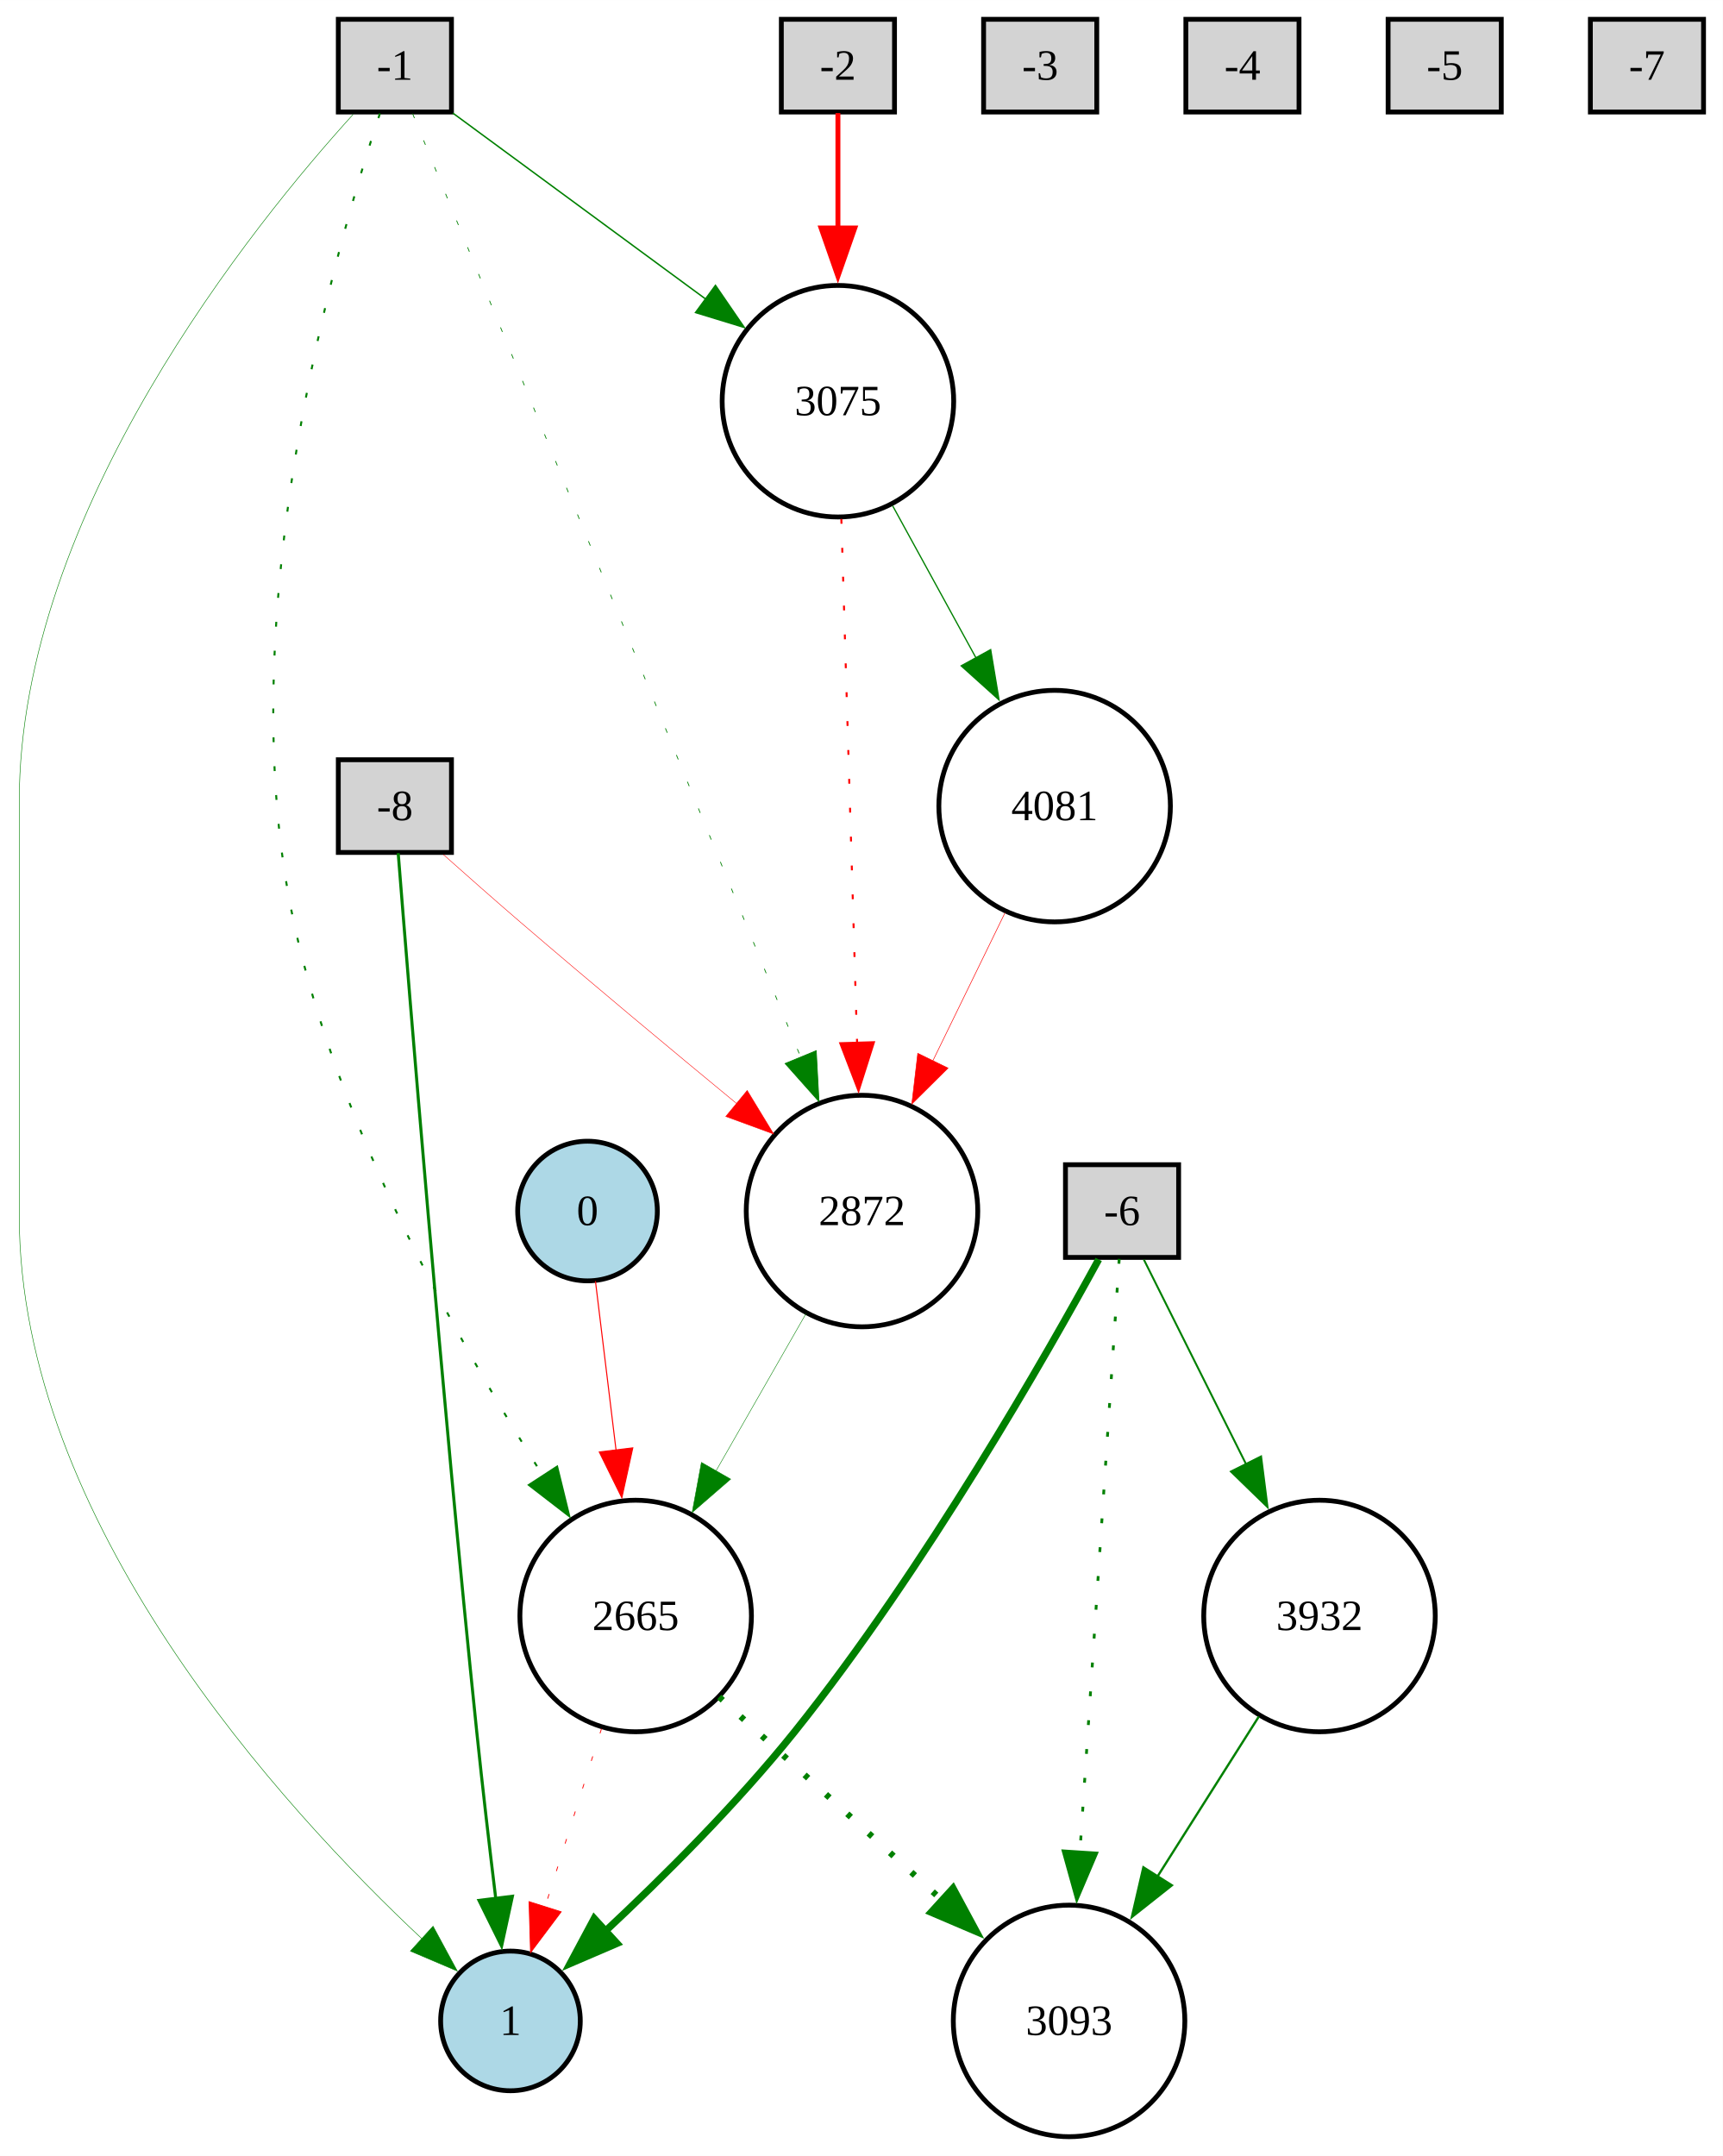
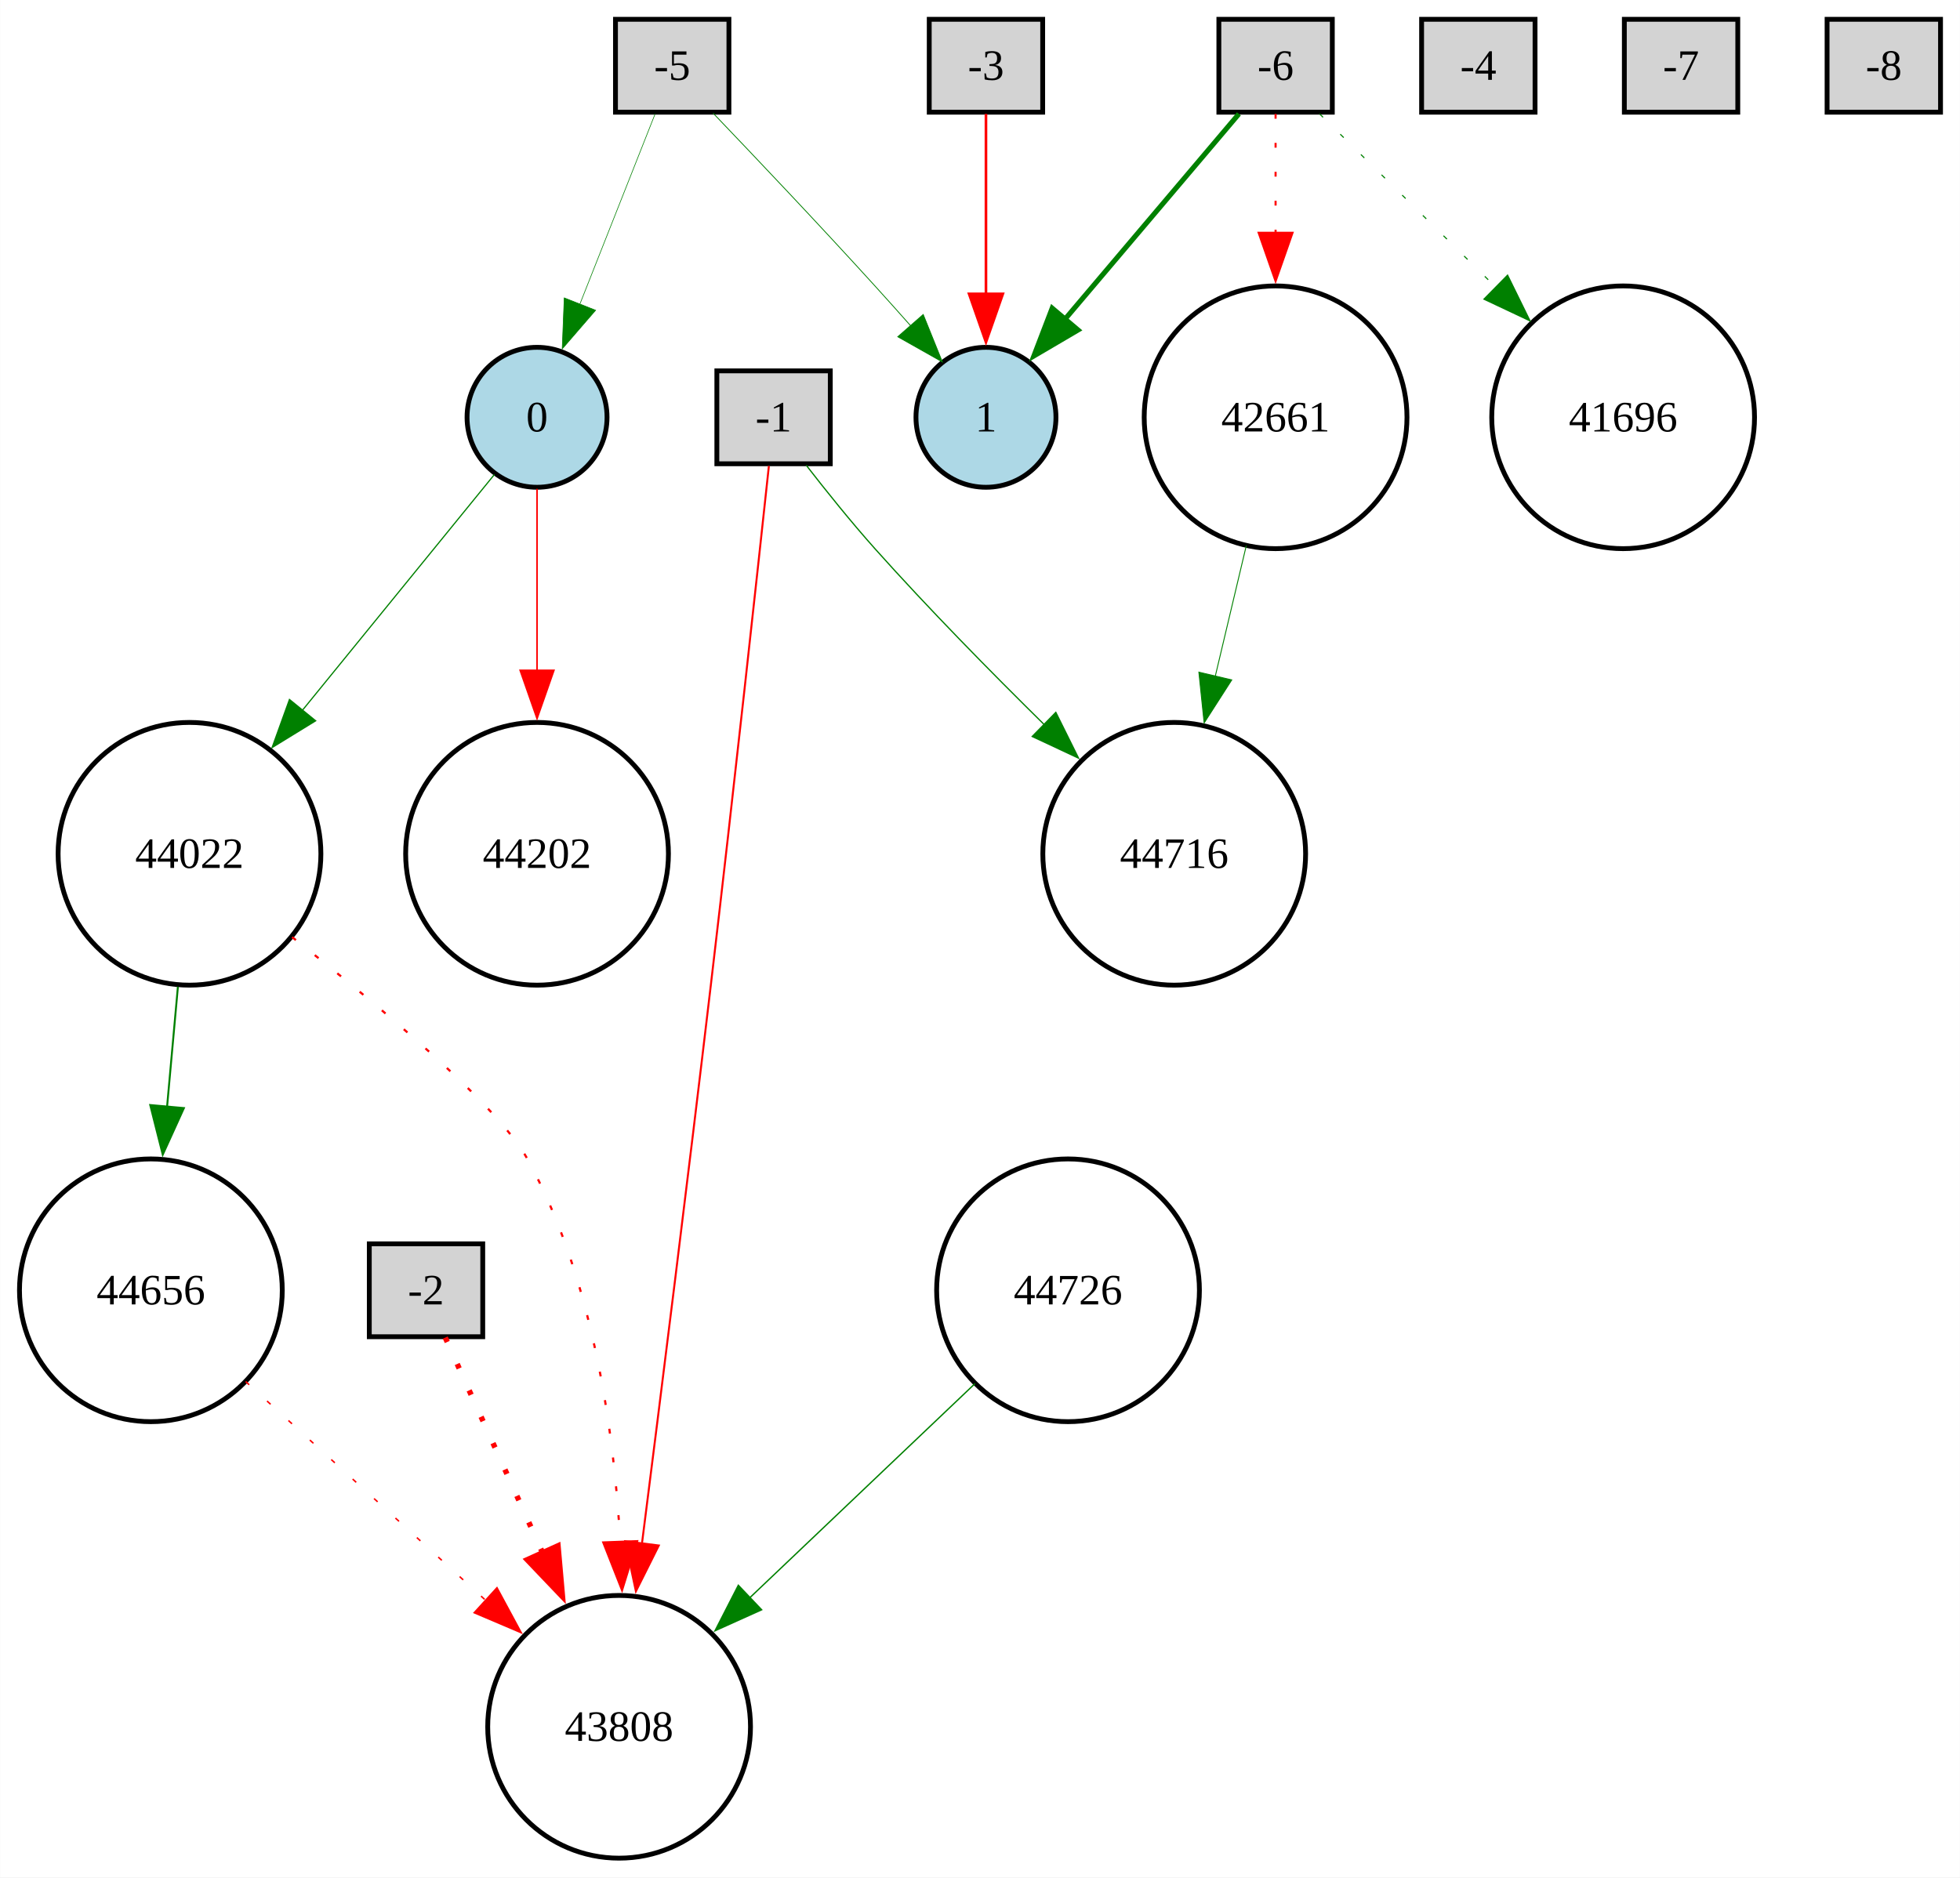
- <svg xmlns="http://www.w3.org/2000/svg" width="358pt" height="448pt" viewBox="0.00 0.00 357.75 447.67">
-   <g id="graph0" class="graph" transform="scale(1 1) rotate(0) translate(4 443.67)">
-     <polygon fill="white" stroke="none" points="-4,4 -4,-443.67 353.75,-443.67 353.75,4 -4,4" />
+ <svg xmlns="http://www.w3.org/2000/svg" width="406pt" height="389pt" viewBox="0.00 0.00 405.97 389.04">
+   <g id="graph0" class="graph" transform="scale(1 1) rotate(0) translate(4 385.04)">
+     <polygon fill="white" stroke="none" points="-4,4 -4,-385.04 401.97,-385.04 401.97,4 -4,4" />
    <g id="node1" class="node">
-       <polygon fill="lightgray" stroke="black" points="89.75,-439.67 66.25,-439.67 66.25,-420.42 89.75,-420.42 89.75,-439.67" />
-       <text text-anchor="middle" x="78" y="-427.12" font-family="Times New Roman,serif" font-size="9.00">-1</text>
+       <polygon fill="lightgray" stroke="black" points="167.97,-308.19 144.47,-308.19 144.47,-288.94 167.97,-288.94 167.97,-308.19" />
+       <text text-anchor="middle" x="156.22" y="-295.64" font-family="Times New Roman,serif" font-size="9.00">-1</text>
+     </g>
+     <g id="node11" class="node">
+       <ellipse fill="white" stroke="black" cx="124.22" cy="-27.22" rx="27.22" ry="27.22" />
+       <text text-anchor="middle" x="124.22" y="-24.3" font-family="Times New Roman,serif" font-size="9.00">43808</text>
+     </g>
+     <g id="edge7" class="edge">
+       <path fill="none" stroke="red" stroke-width="0.41" d="M155.25,-288.48C153.14,-268.85 147.95,-220.97 143.22,-180.89 138.55,-141.27 132.86,-95.9 128.93,-64.99" />
+       <polygon fill="red" stroke="red" stroke-width="0.41" points="132.44,-64.79 127.7,-55.31 125.49,-65.67 132.44,-64.79" />
+     </g>
+     <g id="node15" class="node">
+       <ellipse fill="white" stroke="black" cx="239.22" cy="-208.12" rx="27.22" ry="27.22" />
+       <text text-anchor="middle" x="239.22" y="-205.19" font-family="Times New Roman,serif" font-size="9.00">44716</text>
+     </g>
+     <g id="edge13" class="edge">
+       <path fill="none" stroke="green" stroke-width="0.26" d="M162.99,-288.63C167,-283.46 172.25,-276.91 177.22,-271.34 188.29,-258.96 201.16,-245.86 212.29,-234.89" />
+       <polygon fill="green" stroke="green" stroke-width="0.26" points="214.69,-237.43 219.4,-227.94 209.8,-232.43 214.69,-237.43" />
+     </g>
+     <g id="node2" class="node">
+       <polygon fill="lightgray" stroke="black" points="95.97,-127.3 72.47,-127.3 72.47,-108.05 95.97,-108.05 95.97,-127.3" />
+       <text text-anchor="middle" x="84.22" y="-114.75" font-family="Times New Roman,serif" font-size="9.00">-2</text>
+     </g>
+     <g id="edge4" class="edge">
+       <path fill="none" stroke="red" stroke-width="1.12" stroke-dasharray="1,5" d="M88.21,-107.87C92.94,-97.4 101.13,-79.3 108.5,-62.99" />
+       <polygon fill="red" stroke="red" stroke-width="1.12" points="111.56,-64.73 112.49,-54.18 105.18,-61.84 111.56,-64.73" />
+     </g>
+     <g id="node3" class="node">
+       <polygon fill="lightgray" stroke="black" points="211.97,-381.04 188.47,-381.04 188.47,-361.79 211.97,-361.79 211.97,-381.04" />
+       <text text-anchor="middle" x="200.22" y="-368.49" font-family="Times New Roman,serif" font-size="9.00">-3</text>
    </g>
    <g id="node10" class="node">
-       <ellipse fill="lightblue" stroke="black" cx="102" cy="-24.04" rx="14.5" ry="14.5" />
-       <text text-anchor="middle" x="102" y="-21.12" font-family="Times New Roman,serif" font-size="9.00">1</text>
+       <ellipse fill="lightblue" stroke="black" cx="200.22" cy="-298.57" rx="14.5" ry="14.5" />
+       <text text-anchor="middle" x="200.22" y="-295.64" font-family="Times New Roman,serif" font-size="9.00">1</text>
+     </g>
+     <g id="edge10" class="edge">
+       <path fill="none" stroke="red" stroke-width="0.55" d="M200.22,-361.44C200.22,-352.05 200.22,-336.9 200.22,-323.95" />
+       <polygon fill="red" stroke="red" stroke-width="0.55" points="203.72,-324.15 200.22,-314.15 196.72,-324.15 203.72,-324.15" />
+     </g>
+     <g id="node4" class="node">
+       <polygon fill="lightgray" stroke="black" points="313.97,-381.04 290.47,-381.04 290.47,-361.79 313.97,-361.79 313.97,-381.04" />
+       <text text-anchor="middle" x="302.22" y="-368.49" font-family="Times New Roman,serif" font-size="9.00">-4</text>
+     </g>
+     <g id="node5" class="node">
+       <polygon fill="lightgray" stroke="black" points="146.97,-381.04 123.47,-381.04 123.47,-361.79 146.97,-361.79 146.97,-381.04" />
+       <text text-anchor="middle" x="135.22" y="-368.49" font-family="Times New Roman,serif" font-size="9.00">-5</text>
+     </g>
+     <g id="node9" class="node">
+       <ellipse fill="lightblue" stroke="black" cx="107.22" cy="-298.57" rx="14.5" ry="14.5" />
+       <text text-anchor="middle" x="107.22" y="-295.64" font-family="Times New Roman,serif" font-size="9.00">0</text>
+     </g>
+     <g id="edge16" class="edge">
+       <path fill="none" stroke="green" stroke-width="0.13" d="M131.68,-361.44C127.75,-351.49 121.26,-335.08 115.95,-321.66" />
+       <polygon fill="green" stroke="green" stroke-width="0.13" points="119.36,-320.75 112.43,-312.73 112.85,-323.32 119.36,-320.75" />
+     </g>
+     <g id="edge5" class="edge">
+       <path fill="none" stroke="green" stroke-width="0.17" d="M143.68,-361.61C152.23,-352.67 165.78,-338.39 177.22,-325.79 179.66,-323.11 182.21,-320.25 184.7,-317.44" />
+       <polygon fill="green" stroke="green" stroke-width="0.17" points="187.22,-319.87 191.18,-310.05 181.95,-315.26 187.22,-319.87" />
+     </g>
+     <g id="node6" class="node">
+       <polygon fill="lightgray" stroke="black" points="271.97,-381.04 248.47,-381.04 248.47,-361.79 271.97,-361.79 271.97,-381.04" />
+       <text text-anchor="middle" x="260.22" y="-368.49" font-family="Times New Roman,serif" font-size="9.00">-6</text>
+     </g>
+     <g id="edge1" class="edge">
+       <path fill="none" stroke="green" stroke-width="1.05" d="M252.62,-361.44C243.61,-350.79 228.31,-332.73 216.57,-318.87" />
+       <polygon fill="green" stroke="green" stroke-width="1.05" points="219.29,-316.66 210.15,-311.29 213.94,-321.18 219.29,-316.66" />
+     </g>
+     <g id="node12" class="node">
+       <ellipse fill="white" stroke="black" cx="332.22" cy="-298.57" rx="27.22" ry="27.22" />
+       <text text-anchor="middle" x="332.22" y="-295.64" font-family="Times New Roman,serif" font-size="9.00">41696</text>
+     </g>
+     <g id="edge2" class="edge">
+       <path fill="none" stroke="green" stroke-width="0.23" stroke-dasharray="1,5" d="M269.34,-361.44C278.52,-352.41 293.1,-338.06 305.91,-325.46" />
+       <polygon fill="green" stroke="green" stroke-width="0.23" points="308.28,-328.04 312.95,-318.53 303.37,-323.05 308.28,-328.04" />
+     </g>
+     <g id="node13" class="node">
+       <ellipse fill="white" stroke="black" cx="260.22" cy="-298.57" rx="27.22" ry="27.22" />
+       <text text-anchor="middle" x="260.22" y="-295.64" font-family="Times New Roman,serif" font-size="9.00">42661</text>
    </g>
    <g id="edge3" class="edge">
-       <path fill="none" stroke="green" stroke-width="0.11" d="M69.35,-419.95C49.05,-397.61 0,-337.42 0,-277.29 0,-277.29 0,-277.29 0,-191.21 0,-127.82 54.58,-68.25 83.89,-40.84" />
-       <polygon fill="green" stroke="green" stroke-width="0.11" points="85.93,-43.71 90.97,-34.39 81.22,-38.54 85.93,-43.71" />
+       <path fill="none" stroke="red" stroke-width="0.43" stroke-dasharray="1,5" d="M260.22,-361.44C260.22,-355 260.22,-345.85 260.22,-336.56" />
+       <polygon fill="red" stroke="red" stroke-width="0.43" points="263.72,-336.8 260.22,-326.8 256.72,-336.8 263.72,-336.8" />
    </g>
-     <g id="node11" class="node">
-       <ellipse fill="white" stroke="black" cx="170" cy="-360.37" rx="24.04" ry="24.04" />
-       <text text-anchor="middle" x="170" y="-357.45" font-family="Times New Roman,serif" font-size="9.00">3075</text>
+     <g id="node7" class="node">
+       <polygon fill="lightgray" stroke="black" points="355.97,-381.04 332.47,-381.04 332.47,-361.79 355.97,-361.79 355.97,-381.04" />
+       <text text-anchor="middle" x="344.22" y="-368.49" font-family="Times New Roman,serif" font-size="9.00">-7</text>
    </g>
-     <g id="edge18" class="edge">
-       <path fill="none" stroke="green" stroke-width="0.3" d="M90.03,-420.2C103.34,-410.41 125.22,-394.31 142.74,-381.43" />
-       <polygon fill="green" stroke="green" stroke-width="0.3" points="144.57,-384.42 150.56,-375.68 140.43,-378.78 144.57,-384.42" />
+     <g id="node8" class="node">
+       <polygon fill="lightgray" stroke="black" points="397.97,-381.04 374.47,-381.04 374.47,-361.79 397.97,-361.79 397.97,-381.04" />
+       <text text-anchor="middle" x="386.22" y="-368.49" font-family="Times New Roman,serif" font-size="9.00">-8</text>
    </g>
-     <g id="node12" class="node">
-       <ellipse fill="white" stroke="black" cx="128" cy="-108.12" rx="24.04" ry="24.04" />
-       <text text-anchor="middle" x="128" y="-105.2" font-family="Times New Roman,serif" font-size="9.00">2665</text>
+     <g id="node14" class="node">
+       <ellipse fill="white" stroke="black" cx="107.22" cy="-208.12" rx="27.22" ry="27.22" />
+       <text text-anchor="middle" x="107.22" y="-205.19" font-family="Times New Roman,serif" font-size="9.00">44202</text>
    </g>
-     <g id="edge4" class="edge">
-       <path fill="none" stroke="green" stroke-width="0.41" stroke-dasharray="1,5" d="M74.89,-420.11C66.22,-394.02 43.33,-315.7 57,-252.25 66.24,-209.37 91.15,-164.86 108.85,-137.09" />
-       <polygon fill="green" stroke="green" stroke-width="0.41" points="111.69,-139.15 114.21,-128.86 105.82,-135.33 111.69,-139.15" />
+     <g id="edge8" class="edge">
+       <path fill="none" stroke="red" stroke-width="0.32" d="M107.22,-283.75C107.22,-273.62 107.22,-259.39 107.22,-246.06" />
+       <polygon fill="red" stroke="red" stroke-width="0.32" points="110.72,-246.14 107.22,-236.14 103.72,-246.14 110.72,-246.14" />
    </g>
-     <g id="node15" class="node">
-       <ellipse fill="white" stroke="black" cx="175" cy="-192.21" rx="24.04" ry="24.04" />
-       <text text-anchor="middle" x="175" y="-189.28" font-family="Times New Roman,serif" font-size="9.00">2872</text>
+     <g id="node17" class="node">
+       <ellipse fill="white" stroke="black" cx="35.22" cy="-208.12" rx="27.22" ry="27.22" />
+       <text text-anchor="middle" x="35.22" y="-205.19" font-family="Times New Roman,serif" font-size="9.00">44022</text>
+     </g>
+     <g id="edge9" class="edge">
+       <path fill="none" stroke="green" stroke-width="0.25" d="M98.39,-286.72C88.52,-274.59 72.12,-254.45 58.51,-237.73" />
+       <polygon fill="green" stroke="green" stroke-width="0.25" points="61.36,-235.68 52.33,-230.13 55.93,-240.1 61.36,-235.68" />
+     </g>
+     <g id="edge14" class="edge">
+       <path fill="none" stroke="green" stroke-width="0.19" d="M254.15,-271.98C252.14,-263.53 249.87,-253.97 247.72,-244.9" />
+       <polygon fill="green" stroke="green" stroke-width="0.19" points="251.14,-244.15 245.42,-235.23 244.33,-245.76 251.14,-244.15" />
+     </g>
+     <g id="node16" class="node">
+       <ellipse fill="white" stroke="black" cx="27.22" cy="-117.67" rx="27.22" ry="27.22" />
+       <text text-anchor="middle" x="27.22" y="-114.75" font-family="Times New Roman,serif" font-size="9.00">44656</text>
+     </g>
+     <g id="edge12" class="edge">
+       <path fill="none" stroke="red" stroke-width="0.31" stroke-dasharray="1,5" d="M46.85,-98.77C61.22,-85.67 80.9,-67.73 96.82,-53.21" />
+       <polygon fill="red" stroke="red" stroke-width="0.31" points="98.92,-56.04 103.95,-46.71 94.2,-50.86 98.92,-56.04" />
    </g>
    <g id="edge6" class="edge">
-       <path fill="none" stroke="green" stroke-width="0.16" stroke-dasharray="1,5" d="M81.68,-420.08C94.85,-388.08 139.94,-278.44 162.27,-224.16" />
-       <polygon fill="green" stroke="green" stroke-width="0.16" points="165.5,-225.51 166.07,-214.93 159.03,-222.84 165.5,-225.51" />
-     </g>
-     <g id="node2" class="node">
-       <polygon fill="lightgray" stroke="black" points="181.75,-439.67 158.25,-439.67 158.25,-420.42 181.75,-420.42 181.75,-439.67" />
-       <text text-anchor="middle" x="170" y="-427.12" font-family="Times New Roman,serif" font-size="9.00">-2</text>
+       <path fill="none" stroke="red" stroke-width="0.45" stroke-dasharray="1,5" d="M56.48,-190.86C74.77,-176.42 99.15,-155.94 105.22,-144.89 118.6,-120.57 123.15,-89.37 124.46,-65.36" />
+       <polygon fill="red" stroke="red" stroke-width="0.45" points="127.95,-65.68 124.83,-55.56 120.95,-65.42 127.95,-65.68" />
    </g>
    <g id="edge11" class="edge">
-       <path fill="none" stroke="red" stroke-width="1.02" d="M170,-420.2C170,-413.97 170,-405.19 170,-396.31" />
-       <polygon fill="red" stroke="red" stroke-width="1.02" points="173.5,-396.33 170,-386.33 166.5,-396.33 173.5,-396.33" />
+       <path fill="none" stroke="green" stroke-width="0.4" d="M32.82,-180.58C32.11,-172.71 31.32,-163.94 30.56,-155.54" />
+       <polygon fill="green" stroke="green" stroke-width="0.4" points="34.06,-155.43 29.68,-145.79 27.09,-156.06 34.06,-155.43" />
    </g>
-     <g id="node3" class="node">
-       <polygon fill="lightgray" stroke="black" points="223.75,-439.67 200.25,-439.67 200.25,-420.42 223.75,-420.42 223.75,-439.67" />
-       <text text-anchor="middle" x="212" y="-427.12" font-family="Times New Roman,serif" font-size="9.00">-3</text>
-     </g>
-     <g id="node4" class="node">
-       <polygon fill="lightgray" stroke="black" points="265.75,-439.67 242.25,-439.67 242.25,-420.42 265.75,-420.42 265.75,-439.67" />
-       <text text-anchor="middle" x="254" y="-427.12" font-family="Times New Roman,serif" font-size="9.00">-4</text>
-     </g>
-     <g id="node5" class="node">
-       <polygon fill="lightgray" stroke="black" points="307.75,-439.67 284.25,-439.67 284.25,-420.42 307.75,-420.42 307.75,-439.67" />
-       <text text-anchor="middle" x="296" y="-427.12" font-family="Times New Roman,serif" font-size="9.00">-5</text>
-     </g>
-     <g id="node6" class="node">
-       <polygon fill="lightgray" stroke="black" points="240.75,-201.83 217.25,-201.83 217.25,-182.58 240.75,-182.58 240.75,-201.83" />
-       <text text-anchor="middle" x="229" y="-189.28" font-family="Times New Roman,serif" font-size="9.00">-6</text>
-     </g>
-     <g id="edge1" class="edge">
-       <path fill="none" stroke="green" stroke-width="1.49" d="M224.15,-182.16C213.77,-163.13 188.13,-117.95 161,-84.08 148.99,-69.09 133.6,-53.79 121.55,-42.53" />
-       <polygon fill="green" stroke="green" stroke-width="1.49" points="124.12,-40.14 114.39,-35.96 119.39,-45.3 124.12,-40.14" />
-     </g>
-     <g id="node14" class="node">
-       <ellipse fill="white" stroke="black" cx="218" cy="-24.04" rx="24.04" ry="24.04" />
-       <text text-anchor="middle" x="218" y="-21.12" font-family="Times New Roman,serif" font-size="9.00">3093</text>
-     </g>
-     <g id="edge12" class="edge">
-       <path fill="none" stroke="green" stroke-width="0.58" stroke-dasharray="1,5" d="M228.41,-182.27C226.9,-159.45 222.83,-98.06 220.25,-59.08" />
-       <polygon fill="green" stroke="green" stroke-width="0.58" points="223.75,-58.89 219.6,-49.14 216.76,-59.35 223.75,-58.89" />
-     </g>
-     <g id="node16" class="node">
-       <ellipse fill="white" stroke="black" cx="270" cy="-108.12" rx="24.04" ry="24.04" />
-       <text text-anchor="middle" x="270" y="-105.2" font-family="Times New Roman,serif" font-size="9.00">3932</text>
-     </g>
-     <g id="edge14" class="edge">
-       <path fill="none" stroke="green" stroke-width="0.4" d="M233.54,-182.11C238.69,-171.81 247.34,-154.48 254.93,-139.3" />
-       <polygon fill="green" stroke="green" stroke-width="0.4" points="257.87,-141.25 259.21,-130.74 251.61,-138.12 257.87,-141.25" />
-     </g>
-     <g id="node7" class="node">
-       <polygon fill="lightgray" stroke="black" points="349.75,-439.67 326.25,-439.67 326.25,-420.42 349.75,-420.42 349.75,-439.67" />
-       <text text-anchor="middle" x="338" y="-427.12" font-family="Times New Roman,serif" font-size="9.00">-7</text>
-     </g>
-     <g id="node8" class="node">
-       <polygon fill="lightgray" stroke="black" points="89.75,-285.92 66.25,-285.92 66.25,-266.67 89.75,-266.67 89.75,-285.92" />
-       <text text-anchor="middle" x="78" y="-273.37" font-family="Times New Roman,serif" font-size="9.00">-8</text>
-     </g>
-     <g id="edge2" class="edge">
-       <path fill="none" stroke="green" stroke-width="0.63" d="M78.69,-266.52C80.84,-239.37 87.71,-154.36 95,-84.08 96.19,-72.62 97.67,-59.93 98.97,-49.26" />
-       <polygon fill="green" stroke="green" stroke-width="0.63" points="102.41,-49.93 100.16,-39.58 95.46,-49.07 102.41,-49.93" />
-     </g>
-     <g id="edge13" class="edge">
-       <path fill="none" stroke="red" stroke-width="0.1" d="M88.06,-266.24C92.86,-261.97 98.69,-256.81 104,-252.25 118.85,-239.5 135.67,-225.49 149.22,-214.32" />
-       <polygon fill="red" stroke="red" stroke-width="0.1" points="151.16,-217.25 156.66,-208.2 146.71,-211.85 151.16,-217.25" />
-     </g>
-     <g id="node9" class="node">
-       <ellipse fill="lightblue" stroke="black" cx="118" cy="-192.21" rx="14.5" ry="14.5" />
-       <text text-anchor="middle" x="118" y="-189.28" font-family="Times New Roman,serif" font-size="9.00">0</text>
-     </g>
-     <g id="edge10" class="edge">
-       <path fill="none" stroke="red" stroke-width="0.22" d="M119.65,-177.65C120.82,-168.05 122.44,-154.73 123.95,-142.38" />
-       <polygon fill="red" stroke="red" stroke-width="0.22" points="127.4,-143.03 125.13,-132.68 120.45,-142.18 127.4,-143.03" />
-     </g>
-     <g id="node13" class="node">
-       <ellipse fill="white" stroke="black" cx="215" cy="-276.29" rx="24.04" ry="24.04" />
-       <text text-anchor="middle" x="215" y="-273.37" font-family="Times New Roman,serif" font-size="9.00">4081</text>
-     </g>
-     <g id="edge16" class="edge">
-       <path fill="none" stroke="green" stroke-width="0.26" d="M181.36,-338.66C186.63,-329.04 193,-317.42 198.77,-306.89" />
-       <polygon fill="green" stroke="green" stroke-width="0.26" points="201.72,-308.79 203.46,-298.34 195.59,-305.42 201.72,-308.79" />
-     </g>
-     <g id="edge8" class="edge">
-       <path fill="none" stroke="red" stroke-width="0.41" stroke-dasharray="1,5" d="M170.71,-335.92C171.56,-307.47 173.01,-259.29 173.99,-226.88" />
-       <polygon fill="red" stroke="red" stroke-width="0.41" points="177.48,-227.27 174.28,-217.17 170.48,-227.06 177.48,-227.27" />
-     </g>
-     <g id="edge5" class="edge">
-       <path fill="none" stroke="red" stroke-width="0.17" stroke-dasharray="1,5" d="M120.9,-84.7C117.26,-73.21 112.84,-59.26 109.19,-47.74" />
-       <polygon fill="red" stroke="red" stroke-width="0.17" points="112.53,-46.7 106.17,-38.22 105.86,-48.81 112.53,-46.7" />
-     </g>
-     <g id="edge9" class="edge">
-       <path fill="none" stroke="green" stroke-width="1.29" stroke-dasharray="1,5" d="M145.35,-91.3C158.47,-79.34 176.69,-62.71 191.61,-49.11" />
-       <polygon fill="green" stroke="green" stroke-width="1.29" points="193.92,-51.74 198.95,-42.41 189.2,-46.57 193.92,-51.74" />
-     </g>
-     <g id="edge17" class="edge">
-       <path fill="none" stroke="red" stroke-width="0.12" d="M204.7,-254.15C200.13,-244.77 194.66,-233.56 189.67,-223.32" />
-       <polygon fill="red" stroke="red" stroke-width="0.12" points="192.87,-221.89 185.34,-214.43 186.58,-224.96 192.87,-221.89" />
-     </g>
-     <g id="edge7" class="edge">
-       <path fill="none" stroke="green" stroke-width="0.1" d="M163.38,-170.92C157.73,-161.05 150.84,-149.02 144.65,-138.19" />
-       <polygon fill="green" stroke="green" stroke-width="0.1" points="147.73,-136.54 139.72,-129.6 141.65,-140.02 147.73,-136.54" />
+     <g id="node18" class="node">
+       <ellipse fill="white" stroke="black" cx="217.22" cy="-117.67" rx="27.22" ry="27.22" />
+       <text text-anchor="middle" x="217.22" y="-114.75" font-family="Times New Roman,serif" font-size="9.00">44726</text>
    </g>
    <g id="edge15" class="edge">
-       <path fill="none" stroke="green" stroke-width="0.47" d="M257.41,-87.25C251.07,-77.25 243.27,-64.93 236.28,-53.9" />
-       <polygon fill="green" stroke="green" stroke-width="0.47" points="239.35,-52.2 231.04,-45.62 233.43,-55.94 239.35,-52.2" />
+       <path fill="none" stroke="green" stroke-width="0.28" d="M197.95,-98.34C184.45,-85.5 166.22,-68.17 151.27,-53.94" />
+       <polygon fill="green" stroke="green" stroke-width="0.28" points="153.75,-51.47 144.09,-47.12 148.92,-56.55 153.75,-51.47" />
    </g>
  </g>
</svg>
